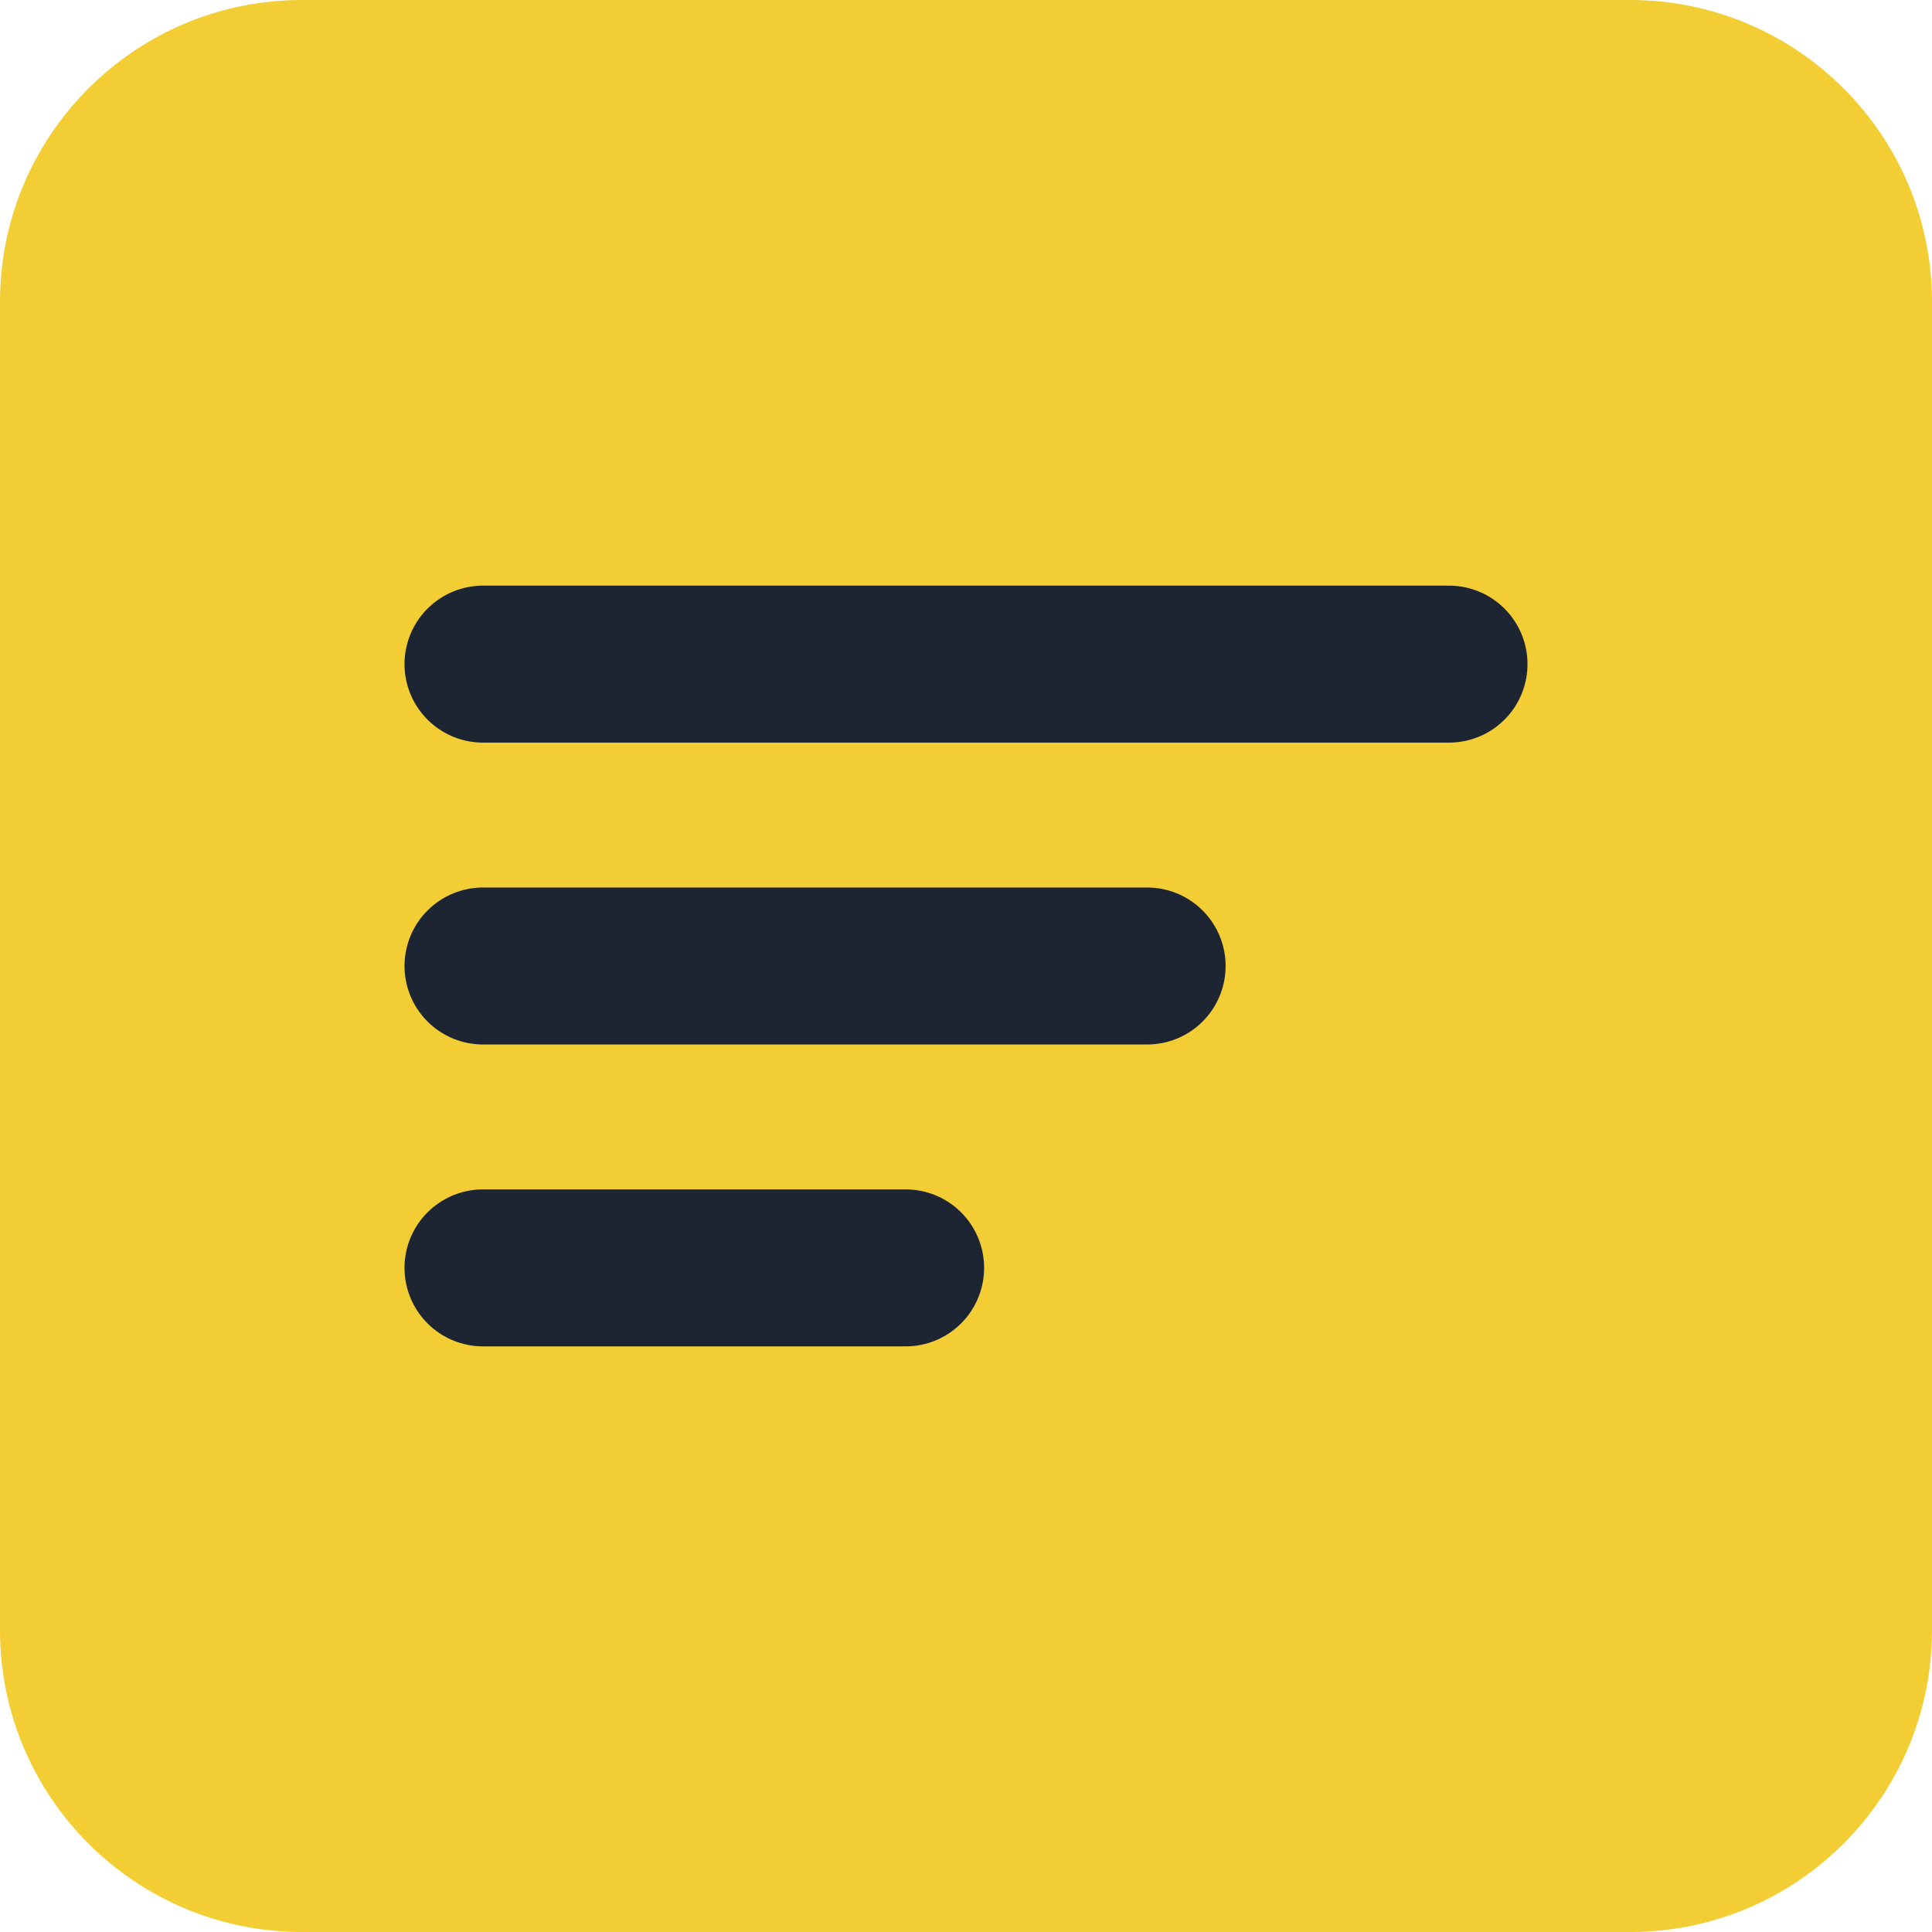
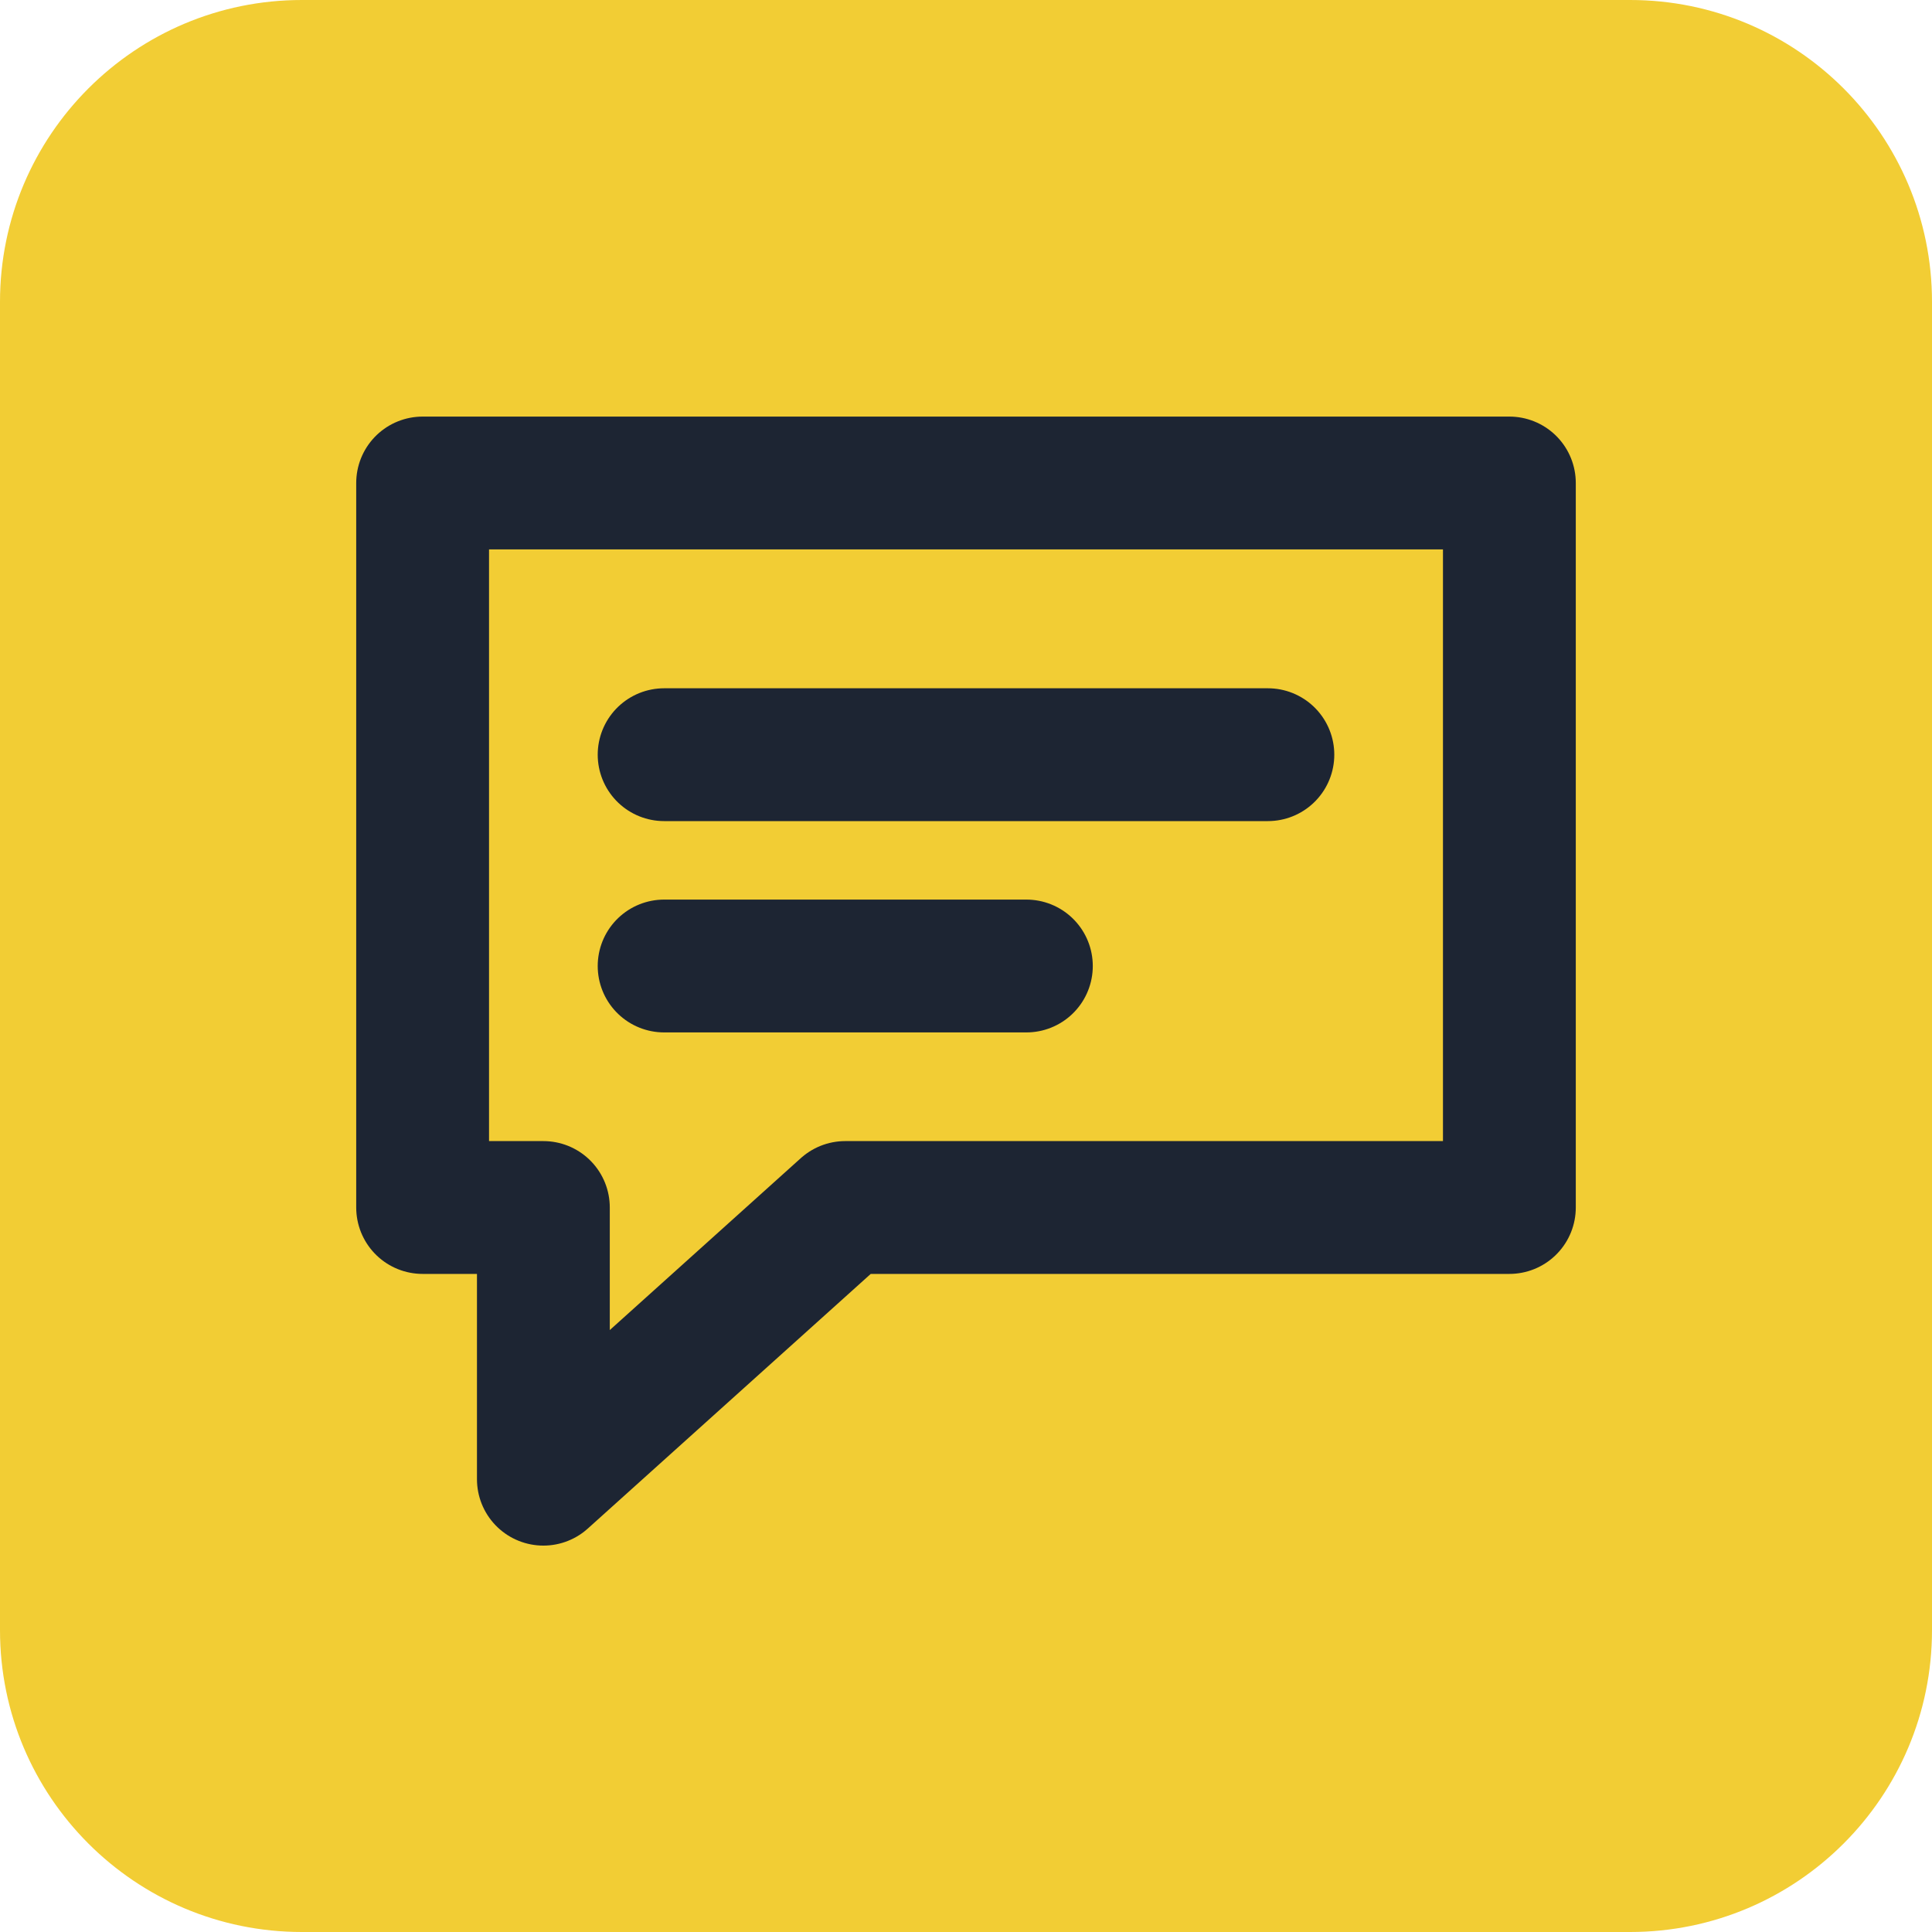
<svg xmlns="http://www.w3.org/2000/svg" viewBox="0 0 32 32">
  <rect width="32" height="32" rx="5" fill="#f2cd34" />
-   <path d="M8 11h16M8 16h11M8 21h7" stroke="#1d2533" stroke-width="2.6" stroke-linecap="round" />
+   <path d="M7 8h18v12H14l-5 4.5V20H7zM11 12.5h10M11 16h6" fill="none" stroke="#1d2533" stroke-width="2.2" stroke-linecap="round" stroke-linejoin="round" />
</svg>
